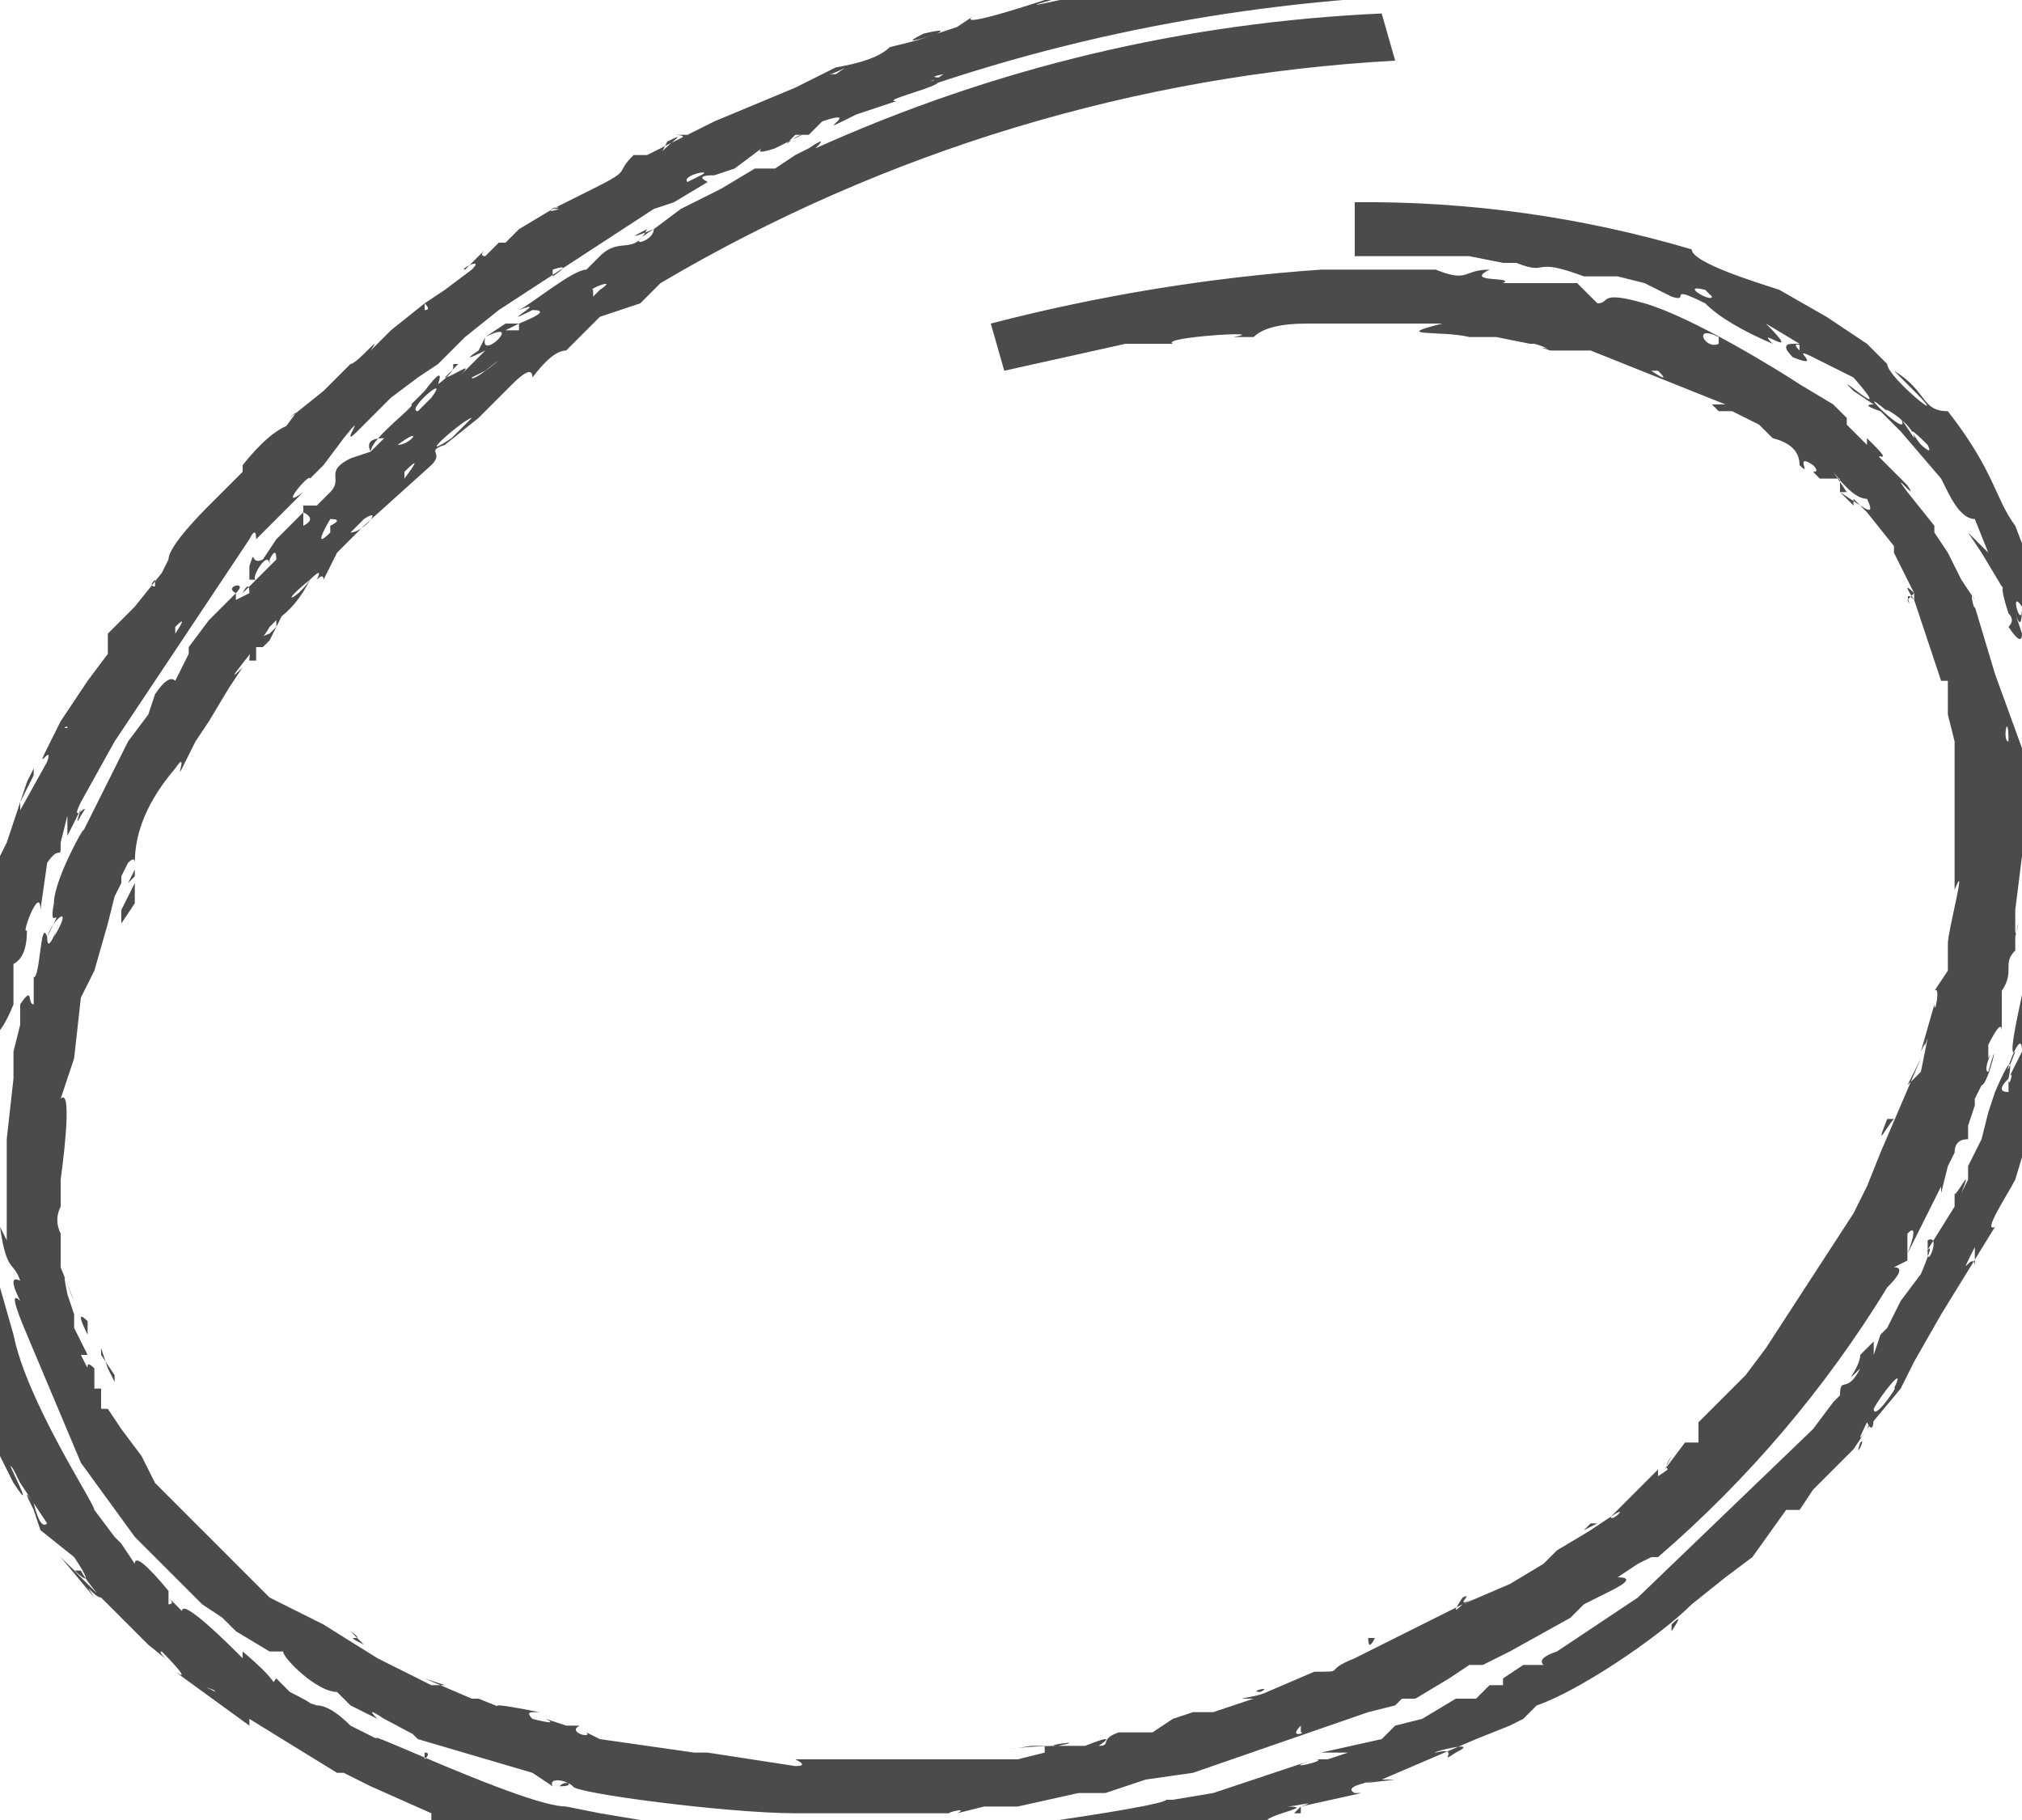
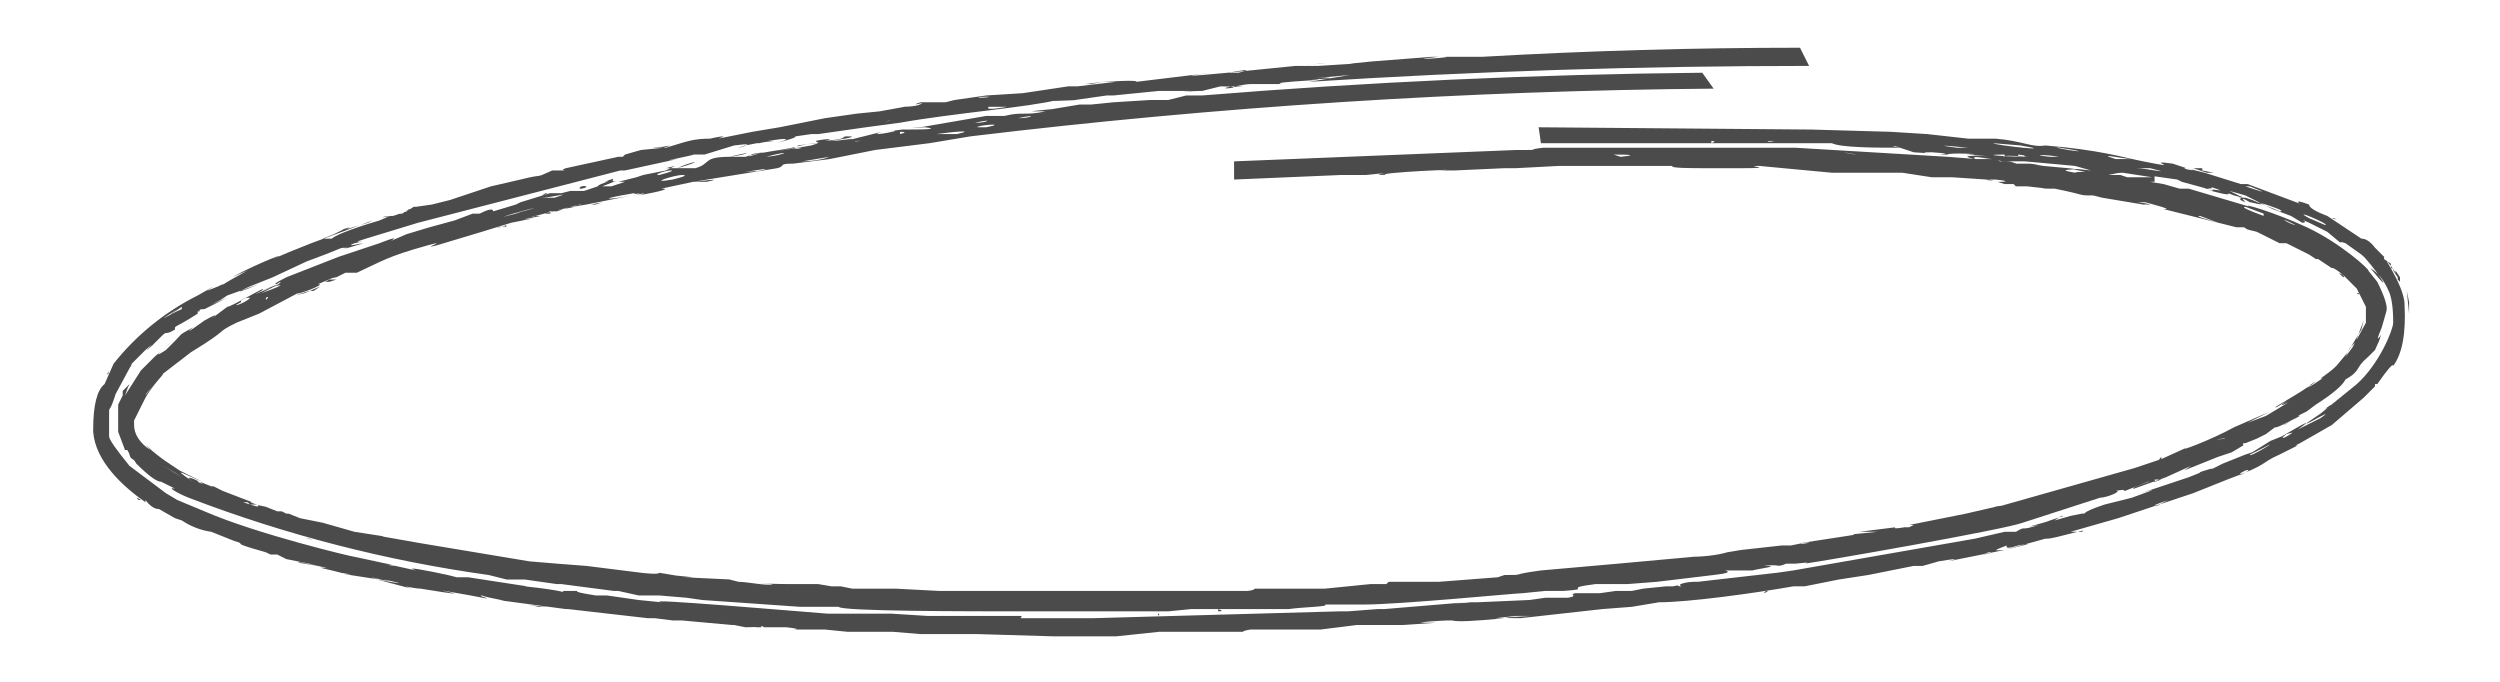
- <svg xmlns="http://www.w3.org/2000/svg" preserveAspectRatio="none" viewBox="3 3.9 30 27">
-   <g>
-     <path fill="#4B4B4B" d="M27 8h-.8.3c-.8-.3-.5 0-1-.2h-.2l-.5-.1h-1.7v-.8a17 17 0 0 1 5 .7c0 .2 1 .5 1.3.6l.7.4.6.4.4.4c.5.3.4.6.8.6.7.9.7 1.3 1 1.7.3.8 0-.1.3.4 0 0 .2.5 0 .3 0-.1.2.4 0 0 0 .1.4 1.2.2.4 0-.4 0 .4.2.7q0 .2 0 0 0 .2 0 0c.3 2 .2.6.3 1.2-.2 0 0 .9 0 1v1.1-.3 1.6q-.2-.2-.2.3l-.1.5v-.2.7l-.3.6v.1l-.1.3-.3 1c-.1.2-.5.8-.3.7l-.8 1.3q-.1.3 0 0l-.4.7.1-.2-.3.6-.5.6.1-.2q-.1.2 0 0 0 .3-.1.1-.2.4 0 .1l-.2.3-.5.5-.1.1-.2.3h-.2l-.5.7-.4.3-.5.4c-.5.5-1.7 1.3-2.3 1.5l-.2.2-.2.1-.5.2q.2 0 0 0l-1.4.6q-.6.1.2 0h-.2q-.2 0 0 0-.6.1-.4.2h-.2.3l-.9.2c.3-.1-.1 0-.2 0 .4 0-.2.1-.3.2h.3l-.6.1-.8.2c-.6.2-.3 0-.7.1l-.4.1q-.4.2-.6.1h-.3q-.2.1 0 .1l-1.6.2h-3.4l-.4-.1h.3-.8.8-.9c-.4-.1 0 0 0-.1h-.4l-.3-.1c.3 0 0 0 0 0h-.3l-.3-.1-.3-.1-.6-.1q.2 0-.1-.1h-.2L10 31q.3 0 0 0h-.1l-.3-.1h-.2v-.1l-.9-.4-.4-.2H8l-1.3-.8v.1l-1.1-.8c.3.2-.2-.3-.2-.3-.1 0 .3.3-.2-.1l-.7-.7c-.1 0-.3-.3-.1 0l-.5-.6c.2.2.6.6.2 0q0 .3 0 0s-.3-.3 0 0l-.5-.4q0-.1 0 0c-.1-.3 0 0 0 0l-.1-.3q-.2-.4 0-.1l-.2-.3-.1-.2c-.2-.3.4.8 0 .2l-.2-.4v-.2l-.1-.1V25l-.3-.6-.1-.4-.2-.6v-.1l-.1-.3v-.3L2 21.3v-1l.3-1.8v-.3.2l.2-.3q0-.2 0 0c0-.3.2-.8 0-.4v-.2.3l.3-.8.1-.2.2-.4.3-.9.1-.2v.1l-.2.4q0-.1 0 0v.2l-.2.2.1-.1.5-.9c.1-.3-.2.2 0-.2l.1-.2.1-.2q0-.2 0 0l.2-.3.2-.3q-.1.3 0 0l.3-.4v-.3l.4-.4.4-.5.1-.2c0-.2.5-.7.6-.8l.3-.3.3-.3-.1.1q.2-.2 0 0v-.1q.4-.5.7-.6c-.3.3.3-.4 0-.1l.5-.4.4-.4c.1 0 .5-.5.3-.2l.3-.3.5-.4.3-.2.4-.3c.2-.2-.2 0-.1 0l.3-.3q-.1.1 0 .1l.2-.2h.1l.2-.2.5-.3.6-.3c.6-.3.3-.2.6-.5h.2l.6-.3H13s.3 0 0 .1l.6-.3 1.2-.5.6-.3q.3 0 0 0 .6-.1.8-.3l.4-.1.6-.2q.2 0 0 0l.3-.2c-.5.3 1-.2 1-.2h.1c-.7.2.5-.1.2 0l.4-.1.2-.2q2.9-.6 5.7-.6l.2.8q-4.5 0-8.6 1.4L17 5c-.5.1.6 0-.2.1.5 0-.8.3-.5.3l-.6.2s-.5.2 0 0l-.2.1c-.4.2.3-.2-.3 0l-.2.2h-.2c-.3.3 0 0 .1 0l-.4.2q-.3.1-.2 0l-.4.3-.3.1q-.3 0-.1.1l-.5.3-.3.1-2.3 1.5-.5.4-.4.4-.3.2q0-.1 0 0l-.4.3-.2.2-.1.1-.2.2c-.3.3.2-.4-.2.1l-.3.4-.2.2c0-.1-.5.5-.1.2l-.7.7q0-.2-.1 0 0 .1 0 0l-2 3-.5.9c-.2.4.2-.1 0 .2q-.1.2 0-.1l-.2.4V16l-.1.4c0 .3 0 0-.2.3l-.1.7c0-.4-.3.4-.2.3q-.1.4 0 0 0 .4-.2.5v.3-.3.5q-.1 0 0 0v.1c-.2.5-.3.4-.2.5v.2q0 .1 0 0v.2l-.1.2v1c-.1 0 0-.7-.1-.3v1.1L3 23l.2.7c.2 1 1.2 2.5 1.2 2.6l.3.4.1.1.2.3q0-.2.5.4v.2q.1 0 0-.1l.2.2c0-.2.7.5.9.7v-.1c.6.5.4.5.5.4l.2.2s.6.3.1.1l.3.1q-.2 0 0 0t.5.3l.4.2c-.3-.2 2.2 1 2.8 1l.5.1.6.1.6.1h.5l.4.1h.7v.1h.5-.3H16c.8 0 4.3-.5 4.3-.6h.1l.6-.1q.4 0 0 0l1.5-.5c-.6.2.3 0 0 0h.2l.3-.1h-.4l.9-.2.2-.2.4-.1q.2 0 0 0l.5-.3h.3l.2-.2h.2v-.1l.3-.2h.3q-.1-.1.2-.2l1.2-.8 2.6-2.5.3-.4.1-.1c0-.3.1 0 .3-.4-.3.3 0 0 0-.2l.2-.2v.2l.1-.3.1-.1.2-.4.3-.4s.3-.7 0-.2l.5-.8v-.2c0 .1.3-.5.1 0-.1.3 0 0 0 0l.1-.2v-.2l.2-.4q.1-.3 0 0l.1-.4.1-.3q.3-.7.2-.2.2-.7 0 0l.2-.4c0-.5-.4.8-.1 0-.2.2.4-1.9.3-2.1q.2-.2 0-.5v-.5c0 .8.1-.1.1-.3q0-.1 0 0V15c0-.3 0 0-.1 0v-1l-.1-.2q0-.2-.1 0v-.2l.1.1v.2q0 .2 0 0v-.2q.2 0 0-.3v.2-.5l-.1-.2c-.2-.3 0 .4 0 0q0 .4-.1.1l.1.3q0 .2-.2-.1.1-.1 0-.2s-.2-.6 0-.3l-.1-.1-.3-.5v.1-.1l-.2-.3.2.2.1.1-.2-.5q-.2 0-.4-.4-.4-.4 0 0l-.1-.2-.6-.7-.3-.3q-.3-.1-.1-.1l-.3-.2c-.4-.4.7.6 0-.2l-.4-.2q.5.3 0 0l-.2-.1c-.4-.2.2.2-.3 0q-.2-.2 0-.2h.1l-.5-.3c.6.6-.2 0 .1.3q-.7-.3-1-.6c-.6-.3-.2 0-.5-.1l-.4-.2q.2 0 0 0zm-4.7 22.7-.1.1H22h.3M34 17.2v-.3.6zm-.6-4.7h.1v.2zM24 30.2h-.3zm-2.5.8c.3 0-.6.1-.2 0q-.1 0 0 0t.2 0m9.1-5.7c-.1.3.1-.1 0 0m0 .2h-.2zm2.2-14.3-.1-.2zm-27 .8.2-.3zm.4 17-.1-.1c.3.2-.3-.1.1.1m-4.1-7.3q0-.3 0 0m24.7 6.9q-.2 0 0 0M7.5 29.9q.1 0 0 0m24.8-7.5c-.3.6 0 0 0 .3zm-.2-12c.4.6-.2-.3 0 0q-.3-.4 0 0M15.6 32c.4 0-.7-.1-.4 0zm17.3-11c0 .2.1-.1 0 .2zM18 31.7h.2zm6.6-1.8c.4-.2-.4 0-.3 0 .4-.1 0 .2.3 0m-7.8 2c.2-.1-.3 0-.1 0-.3 0 0 0 0 0m-14.3-13c0-.1-.1.4 0 0-.2.6 0 .1 0 0m.6 6.5v.1m16.2 6.1q.1 0 0 0m-14-19v.2zm20.2 16.9h.1zm5.9-19.9h-.1M12.6 6.2q-.1 0 0 0M2 22.7q0 .1 0 0m25.5 5.5q0-.2 0 0M25 29.6h-.2zm7.1-19 .1.1zM2.8 17.2q0-.2 0 0m19.8 13.4h-.1zM2.8 17.1V17m-.7 4.3v.1m.1-1.6v-.2zm31-7.6v.1M2.4 18.7v.1M24 30h.1m-9.5 1.8h-.2zM3.7 26.5l-.2-.3q.1.4.2.3m26.6-1-.1.2zm-1 1q0 .2 0 0M2.3 20v.1m23 9.5h.2zm-8.5 2.3h-.3zm-10.9-20 .3-.2zM11.2 7s.3-.1.1 0c0-.1-.3.1 0 0M3 25.4v.1M21.5 31h.1zM2 22q0-.1 0 0m24.8 6.7q-.1 0 0 0m-16-21.4q-.3.1 0 0m20 17.5c0 .2.4-.4.3-.3.2-.4-.2.1-.3.3m3.1-8v-.1M4.1 27.2l.2.2c.3.3 0 0-.1-.2m24.5 0v.1M9.3 8.5q.1 0 0-.1M2.4 19v.1M31 9.3c0 .2 1 1 .4.4zm-16.6-4 .2-.1zm1 26.5q.3 0 0 0M6.5 11q0-.2 0 0m6.3-4.8c0-.1.5-.4.1-.2zm-1.1.5q-.2 0 0 0m17.9 19.6v-.1M7.6 10q0-.2 0 0m25.2 11.3v.1zM2.3 23v.1m25.5 5q.2-.3 0-.1M5.3 12.5q-.1.1 0 .1zM32 10.2h-.1q0-.1 0 0m1.8 8.2q0 .3 0 0m-28.9-5h-.1m29.1 2.8V16zM16.7 4.4s.4-.1.2 0q-.6.2-.2 0m1.5-.4q-.2 0 0 0m13.6 19.2-.2.3zm.8-12 .1.4zm.9 2.4c0 .2.2.5 0 0M13.3 5.9q.2-.1 0 0M29 8.2h.1q-.2-.1 0 0m1.8 1.1-.3-.3zm3 5.5v.2zM4 14.7c0-.1-.2.2-.1 0M15.4 5c.3-.2 0 0-.1 0m1.6-.6q.2 0 0 0-.4 0 0 0m.6-.2q.2 0 0 0m11.2 4 .4.2zm3.8 3.6.1.2zm-.8-1.2-.3-.4zm1.7 4.3v.3zm-2-4.5q.3.3.2.1-.4-.4-.1 0m-1.2-1.1.2.1zm-2-1.2c-.4-.1.1.2.1.1zm4.6 11.6q0 .1 0 0m-3.4-11q.2.2 0 0m2 1.7.1.1m-.4-.3q.2 0 0 0M29.7 9l.2.1s-.4-.2-.2 0m3 11.2V20zm-18-14.5h.2-.1M31 10c-.6-.5.4.5.2.1l.2.3c0-.2-.5-.5-.4-.4m.8.8s-.4-.3 0 0m-2-1.8q-.3 0 0 0m-16-2.7q-.1 0 0 0m12 1.4h.3zM15.2 31.3c.1 0-.2 0 0 0m13.3-23q-.4 0 0 0m4 12.4.1-.3zm.8-3.2q0-.2 0 0M27 8q.2 0 0 0m-15.4-.3h-.2zm16.2.5q-.5 0 0 0m-.5-.1q-.2 0 0 0c.5.1 0 0 0 0m-.9-.2q.6 0 0 0m6.1 4.3.2.2zm.7 2v.3zm-7-6.3q.1 0 0 0-.2 0 0 0m6.6 12c0 .2.1-.2 0 0m-.3.9q0 .2 0 0m.3-.9q-.2.2 0 .2zm.1-.5v-.1zM12 7.3q-.3 0 0 0m16.9 1.4.2.1zm4 10.4q0-.1 0 0M13.4 6.5c.2-.1-.3 0-.2.1zm-7.2 6.1-.3.2zm5.7-5.2-.4.1zm-.7.6q.3-.2 0-.1-.1 0 0 0m-5.6 5.4q.2-.3 0-.1zM18 31q-.2 0 0 0 .1 0 0 0m-.8 0q.3 0 0 0m3.7-.6h-.2zM3.4 24.6q0-.1 0 0m25.3 1.7q-.1 0 0 0M16 31q.4 0 0 0m-6.7-1q.1-.1 0-.1m-6.1-6v-.3zm25 2.5-.1.2zM13.8 31h.2zm11.7-2.3h-.1zm-18.9-.3-.2-.1zm25-6.1v.2c0 .2.2-.3 0-.2M13 30.9q.2 0 0 0m-7.8-3.7H5m1.4 1.2v.1m17.6.8h.1M18 30.9h-.2zm13.4-18.2-.3-.6V12l-.4-.5c-.3-.3.2.2 0-.2q-.2 0-.5-.4l.2.3h-.1l.2.2v-.1l.1.1v.1-.1l-.3-.2V11H30l-.1-.1q.1 0 0-.1c-.3-.2 0 .2-.2 0q0-.3-.4-.4l-.2-.2-.4-.2h-.2l-.1-.1h.2l-.5-.2-.5-.2-1-.4H26c-.3-.1.1 0 0 0-.1-.1-.7-.2-.2-.1 0 0-.3 0 0 0h-.1l-.5-.1h-.4c-.4-.1-1.2 0-.4-.2h-1.8q-.4.2 0 0h-.2q-.6 0-.8.2.2 0 0 0h-.3c.6-.1-1.1 0-.9.1h-.7l-1.8.4-.2-.7a27 27 0 0 1 4.9-.8h1.7c.5.2.4 0 .8 0-.4.2.4.1.2.2h1.1l.3.3c.2 0 0-.2.7 0s2 1 2.3 1.2l.5.3.2.2v.1l.3.3v-.1l.1.1c.3.3 0 0 0 0 .3.3 0 .1.1.2l.4.4c.2.3-.3-.3 0 .1l.4.5v.1l.2.3.2.4.2.3c-.1-.2 0 .2 0 .1l.3 1L33 15v1.6l-.1.8v.3c0 .2.1-.4 0 .1v.2c-.2.2 0 .3-.2.6v.6q0-.2-.2.2v.2c.1-.2-.1.2 0 .2.2-.7 0 .2-.1.2l-.1.2v.1l-.1.3v.2q-.2 0-.2.2l-.1.2-.1.4v-.1l-.2.4-.3.6s.2-.5 0-.3v.4l-.2.1q.2 0-.1.3a17 17 0 0 1-3.4 4h-.1l-.2.1-.3.2q.3 0-.1.2l-.4.2-.2.2-.9.5q-.3 0 0 0l-.2.1-.2.1h-.2l-.3.2q-.4.2 0 0l-.5.3h-.2l-.1.1-.4.1-2.6.9-.7.1-.6.2H19l-.9.2h-.5l-.4.1c.2-.1-.2 0-.1 0h-.5.3-2.1c-1 0-3.3-.3-3.3-.4q-.1-.1-.2 0c.4 0-.2-.2-.1 0l-.3-.2q-.4 0 0 0l-1.7-.5-.2-.2c.6.4-.1 0-.3-.1q-.3-.2-.1 0l-.4-.2L8 29c-.3 0-.8-.5-.8-.6H7l-.5-.3-.2-.2-.3-.2-1-1-.8-1.1-.8-1.9q-.3-.7-.1-.5-.2-.4 0-.3c-.1-.3-.2-.1-.3-.8l.1.2v.1-1.6l.1-.9v-.4.2-.2l.1-.4v-.3c.2-.3.1 0 .2 0v-.4c.1 0 .1-.9.2-.6 0 .4.3-.6.1 0q0 .4 0 0c.3-.5 0-.3-.1 0 .3-.6 0 0 .1-.5 0-.4.6-1.4.4-1l.3-.6.1-.2.1-.2.2-.4.3-.4.1-.3q.2-.3.3-.2l.2-.4q0-.2 0 0v-.1l.3-.4.2-.2.2-.2c-.2-.1.2-.2 0 0v.1q-.3.3 0 0l.2-.1q0-.2-.1 0l.2-.2.1-.1.2-.2q0-.2-.1 0v.1c0-.3-.3.2-.2.2h-.1v-.2c.1-.3 0 0 .2-.1l.2-.3q.2-.1 0 0l.4-.4v-.1q.5-.6 0 0 .1 0 0 0h.2l.2-.2c.2-.2-.1-.3.3-.5q.4-.4 0 0l.3-.1c0-.2.7-.7.6-.7l.2-.2q.3-.4.2-.1c.4-.3.1-.3.3-.3l-.2.2c.1 0 .5-.3.2 0l.4-.4q-.4.2-.1 0l.1-.2c-.1.4.6-.3 0 0l.3-.2h.2l-.2.1h.2v-.1q.5-.2.2-.2c-.6.3.3-.2-.2 0 .2-.1.8-.6 1-.6l.2-.2q.3 0 0 0c.3-.3.5 0 .7-.4q-.4.2.1 0l.4-.3.2-.1.4-.2.5-.3h.3l.3-.2.2-.1q.3-.2.1 0 4-1.8 8.4-2l.2.7a24 24 0 0 0-10.9 3.3l-.3.3-.6.2-.5.5q-.2 0-.5.4 0-.2-.3.1l-.5.5-.5.4c-.3.1 0 .1-.2.3l-1 .9-.4.4-.2.4q0-.1-.1 0 .1-.2-.1 0c-.5.4-.2.3 0 0q-.2.4-.5.6l-.1.1c-.1.2-.8 1-.4.6l-.2.3-.3.5-.2.3-.2.4c-.1.2.1-.3-.1 0Q5 16 5 16.7q0-.1-.1 0l-.1.2q0 .2 0 0v.1l-.1.2-.1.4-.2.7-.2.4-.1.9-.2.6c.2-.2 0 1.2 0 1.2q-.2.4 0 0v.4q-.1.2 0 .4v.5l.2.5c-.1-.2-.2-.6-.1-.1 0-.3 0 .1 0 0q0 .4 0 0l.1.3v.2l.2.4h-.1c.2.4 0 0 .2.2v.3h.1v.3h.1l.2.3.3.4.2.4.4.4L7 27.6l.4.2.4.2q-.1 0 0 0l.8.5.2.1.4.2-.3-.1H9q.2 0 0 0l.4.2h.2l-.3-.1.7.3h.1q.3.2 0 0l.5.2q-.6-.2.4 0h-.1q-.1 0 0 .1.4.1.2 0-.2 0 0 0l.3.1h.2c-.2.1.2.2.1.1l.2.1.7.1.7.1h.2l1.3.2q.2 0 0-.1h3-.1.4l.4-.1s.3-.1 0 0v-.1h-.3.1c-.6.1-.2 0 .4 0-.3 0 .5-.1 0 0h.4q.5-.2.2 0c.2 0 0-.1.3-.2h.5l.3-.2.3-.1h.3l.6-.2c-.4 0 0 0 .2-.1l.7-.3c.5 0 .1 0 .6-.2l1.2-.6.4-.2.7-.3q.3 0 0 0l.5-.3q.3 0 0 0l.2-.2.5-.3.3-.3-.3.3.3-.2c0 .1.3-.2 0 0l.7-.7v.1c.3-.2 0 0 .2-.3q.2 0 0 0l-.1.2q-.1 0 0 0l.3-.4h.2V25l.4-.4.3-.3.3-.4 1.3-2 .2-.4.2-.5q0 .3 0 0l.6-1.4-.2.4.2-.2.1-.5c-.1.3 0-.1 0 0l-.1.2.2-.7c0 .3 0-.2 0 0s.1-.3 0-.2l.2-.3v-1.1.5q0-.2 0 0v.4-.2c0-.2.3-1.3.1-.8v-.6q0-.2 0 0 .1-.1 0 0v-.6.1-1.1l-.1-.4V14h-.1l-.4-1.2zq-.2-.2 0 .1c-.2-.2 0 .2-.1 0m1.3 6 .1-.3zm.2-3.9c0-.5-.1 0 0 0m-4.3-6c-.4-.2-.2.2 0 .1m-24 17q0 .2 0 0m28.2-11.7V14zM14 30.8q.2 0 0 0m4.7-.2q-.2 0 0 0M3 20.5v-.1zm24.5-12 .3.2zh-.1M14.7 30.8q-.3 0 0 0m10.7-2.5-.2.1zM14 30.7q-.2 0 0 0M3.1 20.8v-.3zM31.4 22q0 .1 0 0M18 30.7h-.2zm4.3-1.2c-.2.2.1.1 0 .1m-6.6 1.3q-.2 0 0 0M32.4 13q0 .1 0 0 0-.2 0 0M6.8 28.2h-.2zm-2.5-2.6.2.3zm25-.6.2-.2zm-25.2.2q0 .2 0 0m25 .2H29M3.6 18.1V18zm25.9-8.7q-.1 0 0 0M26 8.2h.2zm1.6.4q.2 0 0 0m-16.7-.1.3-.2zm-7 9s0-.3 0 0q0-.2 0 0m0-.1s0-.3 0 0m18.2 12.2q-.2 0 0 0M3.5 18.8q0-.2 0 0m.1-.4q0-.2 0 0M9.2 10q-.5.4 0 0l.2-.2c.3-.4-.4.2-.2.2m-2.9 3-.2.2zm6.4-5.7c-.5.3 0 .2 0 0M3.6 18.8v-.2zM13.5 7q-.6.3 0 0m-6 4.7q.2-.1 0-.2zm14.9-3.6h-.1m-10.1-.4q.3-.2 0 0m-3.7 2.9.2-.2q-.3 0-.2.2m2-1.7q0-.2 0 0m21.9 9.6q0-.2 0 0m-29.3 3v-.2zM11.7 8q.4-.2 0 0m-7.1 7.8q0-.2 0 0m-1.3 4.6q0 .1 0 0M24.4 8.2q.4 0 0 0m1.4.1q-.1 0 0 0M3.3 19.8v-.2zm13.2 10.8q.1 0 0 0M9.4 9.9q-.3.3 0 0m1-.8.1-.1zm-6.6 9.2q0 .2 0 0m8-10 .1-.1c.3-.2-.2 0-.1 0M4 17.9q0 .1 0 0m6-8.4c0 .1.7-.5.2-.1zm-1.1 1c.2 0 .4-.3 0 0q0 .2 0 0m-3 3.6.2-.2zm6-5.8-.3.2zm-3 2.4.3-.3zm-1 1q.2-.1 0-.1s-.3.5 0 .2m3.7-3.1-.3.2zm-7.2 8.8q0-.1 0 0M26.2 9h.1zm-4.1-.2q.3 0 0 0m-.6 0q.2 0 0 0m2.1 0h.2zm-15.4 3c.2 0 .5-.4.2-.2zM11.6 9q-.2 0 0 0m-5.4 5.4q0-.2 0 0m0-.1.2-.2zm26 2.4v.2zM9.7 10.4l.3-.3c-.1 0-.9.7-.3.3M3.8 21.6v-.4zm22-12.7q-.4 0 0 0m-15.2.7-.1.1m-6.4 9v.1m18-9.8h.1zm4.4 0h-.1m-.6-.1h.3zm-1.5-.1h.2zM9 11q.3-.4 0-.1c-.4.3.2-.2 0 0m-5 8.4v-.2zm0 3.5v-.4zm27.8-9v-.3zM5.6 26.1q-.1-.2 0 0m23.9-2.4q-.2.1 0 0M19.9 9h.1m5.7-.1h.2zM31 20.5c-.2.5 0 .1.1 0 0 0-.2.3 0 0m-15 9.5h.2zm10.4-3.4.2-.1h-.1m5.5-9.4V17zM8.4 28.3c-.4-.2.1 0-.2-.2zm-4.1-4.6q-.2-.4 0-.2zm15.4 5.8h-.1q.1 0 0 0m7.9-20.1q.3.2.1 0-.2 0 0 0m.6.3q.2 0 0 0m-7 19.4q-.3 0 0 0m-5.8.9h-.3zm6.3-1c.2-.1-.2 0 0 0m-4.4.9H17zm10.2-4.1-.2.2zm-2.6 1.8c-.4.2 0-.1-.2 0q-.2.3 0 .1zM4 20.6v-.2zm1-3.8v.1l-.1.1zm11.1 13.1h.2zm12-4.6H28m.6-15.4h-.1M7.1 13.2l-.1.2-.1.1h-.1v.2h-.1q0-.3.3-.4l-.1.1zV13h.1zm-3 6.1v-.1zm19.2 8.9q0 .2.1 0m7.8-7.9v.2zM17.3 30H17m14.5-11v.1zM30 22.6v-.1M5 17.3l-.2.3v-.2L5 17zm8 12.5s-.3 0 0 0m-8.3-5.4v-.1l-.2-.3v-.1l.1.3zm10.8 5.5H15zM14 30h-.2zm16-7q-.2 0 0 0m1.6-9.4.1.3zm-.2 6.4-.1.3zm-25 7v-.1M30 22.6q0 .1 0 0m-22.4-10-.1.1zm24.2 5.8v-.2zm-1-6.7-.1-.1zM27.2 26q.1-.1 0 0 .1-.2 0 0M4 22.4v-.1M6.6 14l.1-.2zM4.4 24" />
-   </g>
+ <svg xmlns="http://www.w3.org/2000/svg" preserveAspectRatio="none" viewBox="0 0 110 30">
+   <path fill="#4B4B4B" d="M77.8 6.3h-2.2.6-8.4l-.1-.7 12 .1 3.5.1 1.6.1 1.8.2h1.2c1.2.1 1.6.4 2.2.3 2.4.2 3.3.5 4.3.7 2 .4-.1-.1 1.3.1l.6.2c-.4 0 .8.2 0 0l.8.2 1.6.5h.2q.1 0 0 0h.1l2.4.9c-.1 0-.5-.3.3 0q0 .2.8.5l1.5 1q.3 0 .6.4l.4.4v.1l.3.2v.2h.1v.1l.2.3v.1l.2.2-.1-.1v-.2l-.2-.3v.1l-.2-.3c-.7-.9.6.8.6 1.7q.1 1.9-.5 2.7 0-.2-.7.8h-.1v.1l-.5.5-1.4 1.2-1.4.8-.2.1h.1l-.8.4c-.9.4-.4.4-2.3 1.1l-1.5.6-3.3 1.1-2.1.6h.5c.4-.2-1.2.3-1.5.3H90l-1.8.5c.4-.1 1.7-.4.6-.2-.7.1 0 0 0 0q-.6.2-.5 0c-.8.3-.4.2-.1.2l-1 .2-1.5.3q.8-.2-.4 0l-.7.2h-.4l-2 .4-1.3.2-1.5.3h.2-.7c-1.7.3-4.6.7-5.9.7l-1.2.2-1.3.1q.6 0 0 0l-3.6.4q-1.5 0 .5-.1h-.7l-.9.1h-.4.8q-2 .2-2.3.1h-.6c1 0-.4 0-.8.1h.7l-1.5.1h-2l-1.6.2H55q-.5.1-.2.1H51l-1.9.2h-2.7l-3.4-.1h-1.2.6-1.9 1-1c-1.2 0 0 0 0 0l-1.2-.1h-.7c.8 0-.2 0 0 0h-1.3l-1-.1h-1.5s.7 0-.2-.1h-1.1.1c.1 0-.2-.1-.1 0h-.2c-1.8-.2 1 0-.5 0l-.5-.1h-.1l-2.2-.2h-.4l-.8-.1h-.3l-3.5-.4h.3-.4l-3-.4c.8.1-.5-.1-.7-.2-.3 0 1 .3-.5 0-3.3-.6 1.5.3-2.2-.3-.3 0-1-.2-.4 0l-1.5-.4c.5.1 1.7.3.3 0 .6.2 0 0-.2 0 .2 0-.9-.2 0 0l-1.3-.2c.1 0-.6-.2 0 0-.6-.2-.2 0 0 0l-.8-.2c-.9-.2-.3-.1-.2-.1l-.8-.2c.7.2-.6-.1-.3 0-.9-.3 1.8.4.3 0l-1-.2c.2 0-.3 0 0 0l-.4-.2h-.3l-.2-.1c-1.8-.5-.7-.3-1.4-.5l-1-.4q-.7-.1-1.3-.5l-.3-.1-.7-.4q-.3 0-.6-.4v.1c-1-.7-2.2-1.8-2.3-3.1v-.1q0-1.6.5-2L5 16a11 11 0 0 1 3.7-3l.7-.4-.3.2.5-.2q.4-.2.1 0c.4-.3 1.8-1 .8-.5l.4-.2-.7.3c1.3-.7 2.7-1.2 1.8-.8l.7-.3 1-.4 2.7-1-.2.1-1 .3c.5-.2-.2 0-.1 0l-.4.2-.5.2h.4c.2-.2 1.4-.6 2.1-.8 1-.4-.5 0 .5-.2h.1l.6-.2.3-.2h.2-.1L19 9l.8-.2h-.2.2l1.2-.4.6-.2 1.3-.3c1.2-.3.5 0 1.4-.4h.3-.2.5s-.3 0 0-.1l2.3-.5h.2l.1-.1.7-.2 1-.1c.7-.2-.2 0-.3 0s.7-.1-.2 0h.6c1-.3 1.2-.4 2-.4-1 .2 1.2-.3.3 0l1.5-.3 1.2-.2 1-.2 1-.2 1.4-.2 1-.1 1.1-.2h-.2q.9 0 1-.2c.2 0-.7.2-.1 0h.9q.2 0 0 0h-.1.3l.4-.1 1.4-.2 1.6-.1 2-.3h.4l1.7-.2h-.7c.3 0 1.7-.1 1.6 0l3.3-.4c-2.4.3.8 0 1.7-.1q.5 0 0 0l2-.2h1l1.6-.1h-.2l1-.1 2.6-.2h.3c-1.9.2 1 0 .2 0h1.7q7-.4 14-.4l.4.8q-11 0-22 .7l1.8-.3-1.1.1c-1.3 0 1.5 0-.6.1 1.3 0-2 .1-1.3.2H55c-.2 0-1.3.2-.3.1h-.5c-1 .2 1 0-.5 0l-.8.2h-.5c-.8.1 0 0 .4 0H51l-1 .1-1 .1h-.3l-1.4.2c.4 0-2.2.1-.8 0-1.1.3-4.7.6-6.9 1l-1.5.2-1.4.2-.7.1h-.3c-1.4.2-.1 0-1.2.3s1.2-.3-.7 0c.6 0 0 0-.4.1h-.1l-.5.1c-1 .3 1-.2-.5 0l-1.3.4h-.5c.2 0-1.9.4-.7.2l-2.3.5h-.3.1l-8.9 2.3-2.3.7c-1 .3.5 0-.5.2-.5.2.3 0 .4 0l-1 .3.3-.1c-.4 0-.2 0-1 .3l-.8.3-1.5.7-1 .4c-.9.4-.3.2.4-.1L10 13l-.3.2-.4.2.7-.3-1.2.6.2-.1q-.3 0-.2.1h-.1v.1c-1.1.7-1 .5-1 .7-.5.3-.3 0-.6.3q-.5.3 0 0l-.4.4c-.8.7.5-.5-.3.2l-.7.7q.2-.2 0 .1L5 17.5l.2-.5q.4-.6 0 0l-.2.6c-.2.6-.2.2-.2.7v.9q0 .2.9 1.3l1.6 1.2.5.3 1.2.5c2.3 1 6.5 2 6.6 2l1.4.3c.7.1-.5 0 .4.1l.9.2c-.6-.2.5 0 1.4.2l.4.1h-.2.7l2.6.4h-.1c1.9.2 1.6.3 1.7.2h.6c-.2.1 1.8.3.5.2h.8l1.4.2 1 .1c-1-.2 6 .4 7.3.5h2.8l1.6.1H43h-.1 2q.1 0 0 .1h.8-.4 2.8l10.8-.3h.4l1.3-.1h.3l3.6-.3c-1.5.1.8 0 0 0H66h-1l2.3-.1.7-.1h1c.5-.1 0-.1.3-.2h1.1l.7-.1h.7l.5-.1 1-.1q-.4 0 0 0h.3c.5-.1 0 0 .4 0-.3-.1.3-.2.5-.2h.2l3.5-.4.7-.1 8-1.4 1.3-.3h.5c.5-.3.1 0 1-.3-1 .2.3-.1.5-.2l.6-.2h.3-.4l-.3.2.7-.2.5-.1c.3 0-.2 0 1-.4l1.2-.3s1.7-.6.4-.2l2.1-.7.5-.2c-.2 0 1.2-.4.1 0-.8.3 0 0 0 0l.5-.2.4-.2 1-.4.3-.1.8-.5.5-.2q1.7-1 .7-.3l.2-.1.8-.4c1-.7-1.8 1 0-.2l1.6-1.3c1-.9 1.6-2.4 1.6-2.7 0-.2 0-1-.2-1.4q0 .6 0 0-.3-.7-.8-1c1.3 1.6 0-.3-.4-.6q-.5-.2 0 0l-.7-.5q-.3-.1-.2 0l-.6-.5-.8-.4c-.7-.3.1 0-.3 0l-.5-.3-.8-.3q.4 0 0 0l-.6-.3c.3.2-.3 0-.4 0q-.5-.3-.2 0c-.5-.2 0-.1-.3-.2h.3l.3.1q.7.3.1 0l-.4-.2-.7-.2.4.2c.5.2-.2 0-.2 0l-.8-.3-.6-.2q-.5 0 0 0 .5.3 0 0c.7.2.4.2.1.2l.9.1q.5.3-.6 0c-.4 0 .5 0-.2-.1L96 8l-.2-.1-1.4-.2h.4V8h-.4l-1-.2h.7q.4 0 0 0h.6l-1.3-.2c-.5 0-.4.2-1.4 0-1.2-.2-.8-.2 0-.1l-.7-.2-2.2-.2h-1q-.2 0 0 0l-.4-.1c-.3 0-1-.2-.8 0-1.4-.3 2.2 0-.4-.2 1.2 0-.8-.1-.8 0 .7 0 1 0 0 0-1.2 0 .8 0-.7-.1-1 0 .7.1-.8 0-.4 0-.1 0 0 0L83 6.3c1.9.3-.5 0 .6.2-1 0-2.6 0-3-.2h-2.2c.2 0 .6 0 0 0zm-14 21.1h.2-.9zM106 13.8l-.1-1 .1.5v1.3zm-9.5-6.4h.4v.1l.5.1h.1-.4zM68 27.1h-.8zm-6.5.4H61s-.5 0 0 0zm26-3.2c-.6.2.4 0 0 0m-.3.1-.4.1zm6-17.6h-.5zM48.4 28h-.1zM78 26h-.2zm-59.3 0-.2-.1zm71.7-2.4h-.2zM25.8 7.1l.7-.2zm-2.1 19.6c.8 0 0 0-.5-.1zM4.5 20.3q-.4-.7 0 0 .1.2 0 0m71.3 6q-.8 0 0 0M27 27c.3 0-.2 0 0 0q.8 0 0 0m68.4-5c-1.4.5.2 0-.6.3zM91 6.6c1.4.2-.8-.2.2 0-1-.2-.8-.1-.2 0M47.3 28h-1zm51.5-7.3c-.6.3.2 0-.4.3.2-.1.8-.4.4-.3M53 28h.4zm16.4-1h-.7zM50 28h-.4zM8 13.5s-1 .7-.2.1c-1.2.8-.3.2.2 0m-2.4 8q.2 0 0 0M77.1 26q.2 0 0 0m-64.5-1.5h.2zM56 27.8s.6 0 0 0M5.4 15.6q-.2.2 0 0m73.2 10.3q.2 0 0 0m-6.7.8q.2 0 0 0m-48.3-19h-.3zm-18.3 8-.2.3zm66.6 11h.4zM88.3 6.1H88zM47 3.7q-.3 0 0 0M28.5 27.2q.3 0 0 0M6.4 22q.1.2 0 0m46.2 6h-.2zm25.3-2q.3 0 0 0m-6.9.8h-.3zM91.4 6.6h.4zm-79.7 4.8q.2 0 0 0m7 14.4h-.2zm26.3 2q-.4 0 0 0m19.5-.6h-.3zm26-3.7h-.3zm-78.9-12 .3-.2zM4 19.2v.3zm71 7.1h.2zM31 6.1l.3-.1zM6 14.9l.3-.2zm89.7-7.6h.3zM6.1 22q-.2-.2.1 0m71.5 4q-.2.2.1 0M26.7 6.9h.2zm71.6 1H98zl.2.1zM8.2 13.4l-.3.1zM68.6 27h.2zm-23.8 1h-.3zm-29.5-2.8-.8-.2zm71.6-.8-.6.2zm-3.3.7c-.2 0-.5 0 0 0 .2 0-.2 0 0 0m-78-9.7-.2.2zm66 11.3h.2zM50 27.9h-.8zm-27-1.4h.1zm71.5-4.1h.2zm-82.3 2h.1zM25.8 7.1l.9-.1zM12.2 24.4h-.3.2m67.4 1.3h-.3zM27 7h-.3zm16.2-2.7c.2 0 .7-.1.4 0 0-.1-.9 0-.4 0M12.5 24.5h.2zm20 3H32zm29.3 0h.3zm-57-6.9-.2-.2zM42 4.3q-.2 0 0 0-.7 0 0 0M11.4 24.2c.3.1 0 0 0 0m71.8.9q.4 0 0 0M89 24l1.1-.2zm16.7-11.5-.1-.2zM38.8 27.8h.1zM18.2 9.2h.1zM4.7 16.5l.1-.2s-.1.3 0 .1M85 24.7q-.1 0 0 0M37.6 5h.3zm.5 22.8h-.2zm8.7-24h.3zm31 22.2h.2zm-53-18.5h-.1q-.1 0 0 0M7.6 13.8l-.3.2zm61.6 13h.3zM87.7 6.3c.1.1 3 .4 1.2.1zM52 3.2h.6zM24.7 7.4q.1 0 0 0m23-3.7c.2 0 1.4-.2.3 0zM64 2.5h.2zM44.5 4h.2zm-29.8 6.4.2-.1zm36.7-7.1q.5 0 0 0-.2 0 0 0M32 6h-.1M7 22.3l.2.1zm71.5 3.5h.2zm-34.9 2h.3zm3.7-24 .1-.1zM23.7 7.6h-.3zm66.7-1.2H90zm-69 1.8h.2zm83 8.7s-.4.4 0 0q.2 0 0 0m-65-12.3h.2zm46.1 20q-.1 0 0 0M104 10.5l.2.2zm-70-5q.2 0 0 0c-.3.1 0 0 0 0M18.8 9l-.2.1zm83.8.6q.3.1.1 0-.2 0 0 0M21.3 8.3h-.2zm25.8-4.6H47zm11-.9h.4c-.7 0-1.6.1-.4 0m-11.2 1h-.2zm15-1.2q.1 0 0 0-.4 0 0 0M93.1 7h.7c-.3 0-1.7-.3-.7 0M38.5 4.9h-.3zm64.4 5 .3.1zm-4.1-1.7c.6.2 1.2.4.2 0zM85.8 6h.3zM49 3.6h-.2zm54 14.6-.2.2zm-.7-8.6.3.2zm-.6-.3.4.3zM18 9.2c.2 0-.7.3-.3.2zm36.5-6c.8-.2 0-.1-.4 0zm4.2-.4q.5 0 0 0-1.1 0 0 0m1.5-.1q.4 0 0 0-.7 0 0 0M47.4 3.8h.3zM82 6l1 .1zm12 1.4c.4 0 1.8.3.6 0zm9 10.6-.3.3zM90.9 7l-1.1-.2zm10.7 2.6.7.3c.3 0-1.6-.8-.7-.3M90.2 6.9h.4c-.5-.1-1.4-.1-.4 0m-4.1-.4h.5s-2-.2-.5 0M80.6 6h.5zm20.8 13q-.3.1 0 0M84 6.3q-.2 0 0 0m6.3.6h.2zm-1.5 0q.8 0 0-.1m-70 2.6h.2zm66-3h.5zm15.5 13 .2-.2zM52.6 3.6h.2zM33.2 6.2q.2 0 0 0m55 .6c-1.7 0 1.7.2.7 0l.9.1c-.5 0-1.9-.1-1.6 0m3 .3H91q-.2 0 0 0m-6.8-.6q.2 0 0 0-.5 0 0 0M49.3 4h-.1q-.3 0 0 0m25.1 2.2h.7zm-44.6.7q-.2 0 0 0m16.4 20.5c.1 0-.5 0 0 0M81 6.4v-.1c-.6 0-.9 0 0 0m-48.3 0v-.1M23.4 26q.2 0 0 0M99 20c-.1.2 1.5-.8.6-.3zm5-3.4q.2 0 0 0m1.2-1.8q0-.5 0 0M77.4 6.2q.3 0 0 0m-63.6 5.1q.3 0 0 0m29.3-6.5h-.3zm36.1 1.4q-1 0 0 0 .2 0 0 0m-1.3 0c-.1 0-.3.1.2 0zm-2 0h-.2zm29.3 8.6-.2.4zm-4.1 4-.3.2zm-6.4-11h.5zm5 1.2c-1-.3.2.1.6.3.3 0-.3-.2-.6-.3m-6.9 13.3h-.2zm-17.5-16s.3-.1 0-.1c.1 0-.4 0 0 0M100.8 19l.4-.2zM99 20q-.5.3 0 0m2-1-.4.1c-.5.4.3 0 .4-.2m-.9.4q.3 0 0 0m2-1.2.4-.2zM44.5 4.7q-.6 0 0 0m38 1.8h.7zm20 11.4-.2.1s.5-.4.1 0M39.2 5.3c-.1 0-.4.1 0 0 .3 0-.2 0 0 0m9.2-1H48zM31.9 26.6q.4 0 0 0M25.1 8.1h-.8zM9 22.7h.2zm71.5 2.2h-.2zM44.3 4.7h.2-1c-.2.2.8 0 .8 0m6.8 22.5h-.3zM25.1 8H25zm17-3h.4zM22.9 8.6l.3-.1zM53.2 27H53zM51 27q-.1 0 0 .1.8 0 0 0m9.4-.2H60zm-49-3.4h-.1q-.5-.2 0 0m71.3 1q-.5 0 0 0m-34.3 2.7c-.4 0 0 0 0 0 .6 0 .3 0 0 0m-17-.5h-.2zM10.1 23l-.6-.2zm71.3 1.8h-.6zm-38.8 2.4h.5zm29.7-1.3h-.2zm.5 0h-.4zM9.2 22.6q.2 0 0 0m71.3 2.2q.2 0 0 0M41 27h-.1m-19.5-1.5h-.2zm-2.4-.4h-.3zm71.3-2.3h-.2zm-66.7 3h.2zm71.2-4.4h.3zM69.6 26h.2zm-16.5 1h-.4zm27.2-2c-.2 0 .3 0 0 0m14-16-1.8-.3-.4-.1c-.7 0-.2 0-1.7-.3-1.2-.1.8 0-.4 0L88.3 8l1 .1h.1-.4.3l.5.1h-.1.7l.2.1H90h.1l-.9-.1h-.5l-.1-.1h.1-.5l-.3-.1h.4c-.6 0 .5 0-.5-.1-1 0 .5.1-.4 0l-1.5-.1H85l-1.3-.2h-.8.5-2.8l-3.2-.3c-.8 0 .9.1-.7.1h-1 .2-.7.2-.4c-.5 0-1.6 0-1.4-.1h-5l-1.9.1h-.5l-2.2.1c.3 0 .7 0 0 0h-.7c1.7-.1-3 .1-2.3.2-1.1 0 1.1-.2-.9 0h.2H59l-4.7.2v-.8l12.4-.5c1.3 0 .3 0 1.2-.1H75q.3 0 0 0h4l6.7.4L87 7h.8l.2.1c.6 0 .4 0 1 .2l-.3-.1h.1-.1.6c1 .1-.3 0 0 0l.6.1 1.1.1c1 .1-.9 0 .3.2.1-.1 1.8 0 1.5.1h.5l.6.2c.4 0 .8.1.1 0l1.2.2.7.2h.4l2.7.8c-.5-.2 1 .2 2.5.9s2.8 1.9 2.7 1.9l.4.5q.5 1 .4 1.3l-.2.7c-.5 1.2.3-.3-.2.7-.3.5.5-1-.1.3l-.3.3c-.6.5-.3.6-1 1q-.2.4-1.3 1.1l-.4.3-.4.2c.4-.1-.7.4-.6.4 1.7-1-.3.2-.4.1l-.4.3-.4.2-.5.2h-.1v.1l-.5.3-.6.2s.3-.2 0 0l-.5.2-1 .4.3-.2-1.1.5-1.4.5c-.3 0 1-.4.6-.3l-1 .4c-.1 0 .1-.1-.4 0 .3 0-.4.3-.7.3L89 23c-.8.3-8.8 1.7-9.6 1.8.4-.1-.3 0-.4 0h-.4c-.5.2-.2 0-1 .1.8 0-.1.1-.5.2h-1.2q.4.1-.5.2l-2.5.3-1.3.1h-1.4c-1.6.2 0 .2-1.4.3h-.4.2-.6l-1 .1c-.3 0-5.4.5-7 .5h-1.7c.2.1-.9.1-1.6.2h-4.3l-1 .1h-1.5.8-5.4c-2.7 0-8.3 0-8.4-.2h-1.7q-.9 0 0 0l-4.3-.3-.7-.1-1.2-.1h-.9l-.9-.2H27l-2.3-.3h-.2l-1.4-.2h-.8l-.8-.2a60 60 0 0 1-13.2-3.4c-.5-.2-1-.5-.6-.4l-.6-.3q-.3 0-1.1-.8l.5.4.1.1-.6-.5q-.4-.6 0-.1c-.4-.2-.2-.2-.4-.5h-.1l-.3-.8v-1.2l.3-.6q.3-.6 0 .2l.7-1.1.6-.6.8-.7s-1.2 1-.3.4l.4-.4c.4-.4.1-.2.8-.6-.6.5.5-.3.5-.3.9-.5.2 0 .2 0l.8-.6c.2 0 2-1.1 1.5-.7-1 .5 1.6-.7 0 .1q-.9.5 0 0c1.4-.5.8-.4 0-.1 1.5-.6-.1 0 1.1-.6l2.3-.9 1.8-.6s1-.4.5-.1l.7-.3 1-.3 1.1-.3q.5-.2 0 0l.8-.3h.3q.6-.3.6-.1l1-.3q.5-.1 0 0l.2-.1 1.3-.4h.5l.8-.2c0-.2.6-.1.1 0h-.1l-.4.1q-.6.2 0 0h.4-.3.8-.3l.6-.2h.6l.6-.2H27l-.5.2h-.2c0-.1.8-.3.3-.2.8-.3 0 0 .6 0l.8-.2.3-.1 1-.2.4-.2-.4.1h.5c.6-.3 1.4-.4 0 0h-.3 1.1c.7-.2.3-.5 1.5-.5 1.2-.3.8-.1 0 0h.7c.5-.2 2.5-.4 2.3-.5l.8-.1c.3-.1 0 0 0-.1.4-.1.9-.1.4 0 1.2-.1.6-.2 1-.2.7 0-.8.2-.7.2.4 0 1.4-.2.6 0l1.2-.3q-1.3.2 0 0l.4-.1c-.9.3 1.6-.2.1 0l.8-.1h.5-.3q1.6 0 .8-.1c-1.7.1 1-.1-.2 0l2.9-.5h.8c.8-.2.9 0 1.8-.2-1 0-.6 0 .3-.1l1.2-.2h.5l1-.1 1.6-.1h.8l.8-.2h.7a309 309 0 0 1 22-1l.5.7A293 293 0 0 0 42.7 6l-1.8.3-1.6.2-.8.1-2 .4-1.6.2c-.7 0-.3.1-.7.2l-3.7.6-1.4.3q.6 0-1 .3c.7-.2-.3 0-.2 0 .6-.2 0 0 0-.1-1.8.3-1.1.3-.1.1l-2 .4h-.2c-.7.1-1.2.3-.3 0h.2c-.7.2-3.3.8-2 .6l-1 .2-1.3.4-1 .3-1 .3c-.8.2.7-.3-.4 0-1.8.5-2 .7-3.1 1.2h-.5l-.4.2q-.5.1-.1 0l-.7.3c.4 0-1 .5-.9.4l-1.7.9-1 .4c-1 .5-.2.2-2 1.3l-1.3 1c.3-.2-.3.3-.7 1l-.5 1v.3q0 .4 0 0v-.2.1q0 .6.7 1.1c-.5-.6-.1 0 1 .7l.3.2 1 .5c-.5-.2-1.6-.8-.4 0-.6-.4.4 0 .2 0 .7.3.3.2.1 0l.5.2h.1l.2.1.4.2-.2-.1 1.3.5h-.4c1.2.4.2 0 1 .2l.5.2h.2l.2.1h.2-.1l.5.2h.1q.2 0 0 0h-.1l1 .2 1.4.4 1.3.2h-.1l1.7.3 4.8.8 1.2.1 1.3.1q-.6 0 0 0l2.4.3s.8.1.8 0h-.3.3l1.2.2h-.9l-.4-.1h.4c.1.1.6.1.2 0l1 .1h.4-.8l2.1.1h.2-.3l.4.1q.7 0 0 0c.4 0 1.3.2 1.5.1-1.7-.1-.4 0 .8 0h-.1s-.6 0 0 0h.5-.2 1l.6.1h.4l.5.1h1.9l1.9.1H55c-.3 0 .2 0 .2-.1h-.8 3.9l1-.1 1-.1h.7l.1-.1h2.2l2.6-.2.3-.1c1 0 .1 0 1.6-.2l3.4-.3 3.3-.3h-.2q1 0 1.7-.2.9 0 0 0l.6-.1 1.8-.2h.4-.6.6q.2 0 0 0l.5-.1c-.3.1.9-.1-.1 0l2.6-.4s-.6.2-.2 0l1-.1h.1-.9l1.6-.2s-.2.1.4 0h.3-.1l.2-.1H84l1.5-.3 1-.2 1.3-.3c-.1 0 .5-.1.2 0h-.1l6-1.7 1.2-.4 1.1-.5q-.4.3 0 0c-.4.2 1-.3 2.1-.9l1.6-.7-1 .5.8-.3 1-.6c-.8.4.3-.3 0-.1l-.5.3c-.5.2 1.2-.7 1.5-1-.6.5.6-.4 0 0-.4.4.8-.5.6-.3-.5.2.1-.1.5-.5l.5-.6.6-1 .1-.4-.3.8v.1l-.3.3-.2.4.3-.4.6-1.1v-.7l-.3-.6q-.2-.4 0 0l-.1-.2-.4-.4-.2-.2-.2-.1.2.2c.2 0-.5-.5-.5-.4l-.6-.4h-.1l-.3-.2-1-.5h-.3l-1-.5-.4-.1c-.4-.2.3 0-.2-.1h-.3l-3.2-.8c.2 0 .3 0-.8-.3-.8 0 0 0 .2.1-.8-.1.6.1-.2 0m8.5 8.2.6-.6zm-94.2-3-.3.2zm7.2 10.1c.1 0-.3 0 0 0m71.3-1c.1 0-.3.1 0 0m17.1-7.6.1-.2zM26.5 26h-.2zM66.1 6.7h.2zM101 9.9c-1-.5-.2 0 0 0q-.2 0 0 0M81.7 6.8c-1.1-.2-.2 0 0 0q-.2 0 0 0M15.6 24.2q.3 0 0 0m71.3-.8q.3 0 0 0m12.7-14-.8-.3q-.3 0 .8.4M43.3 27H43zm11.8-.1h.2zM75 25.3h-.3zm10.4-1.5H85zm-8 1.2h-.2zm-49.2 1.1H28zm-.3 0h.1M6 16.8v-.2zm66.6 8.8h-.2zM53 26.9h.2zm19.9-1.4h-.2zm6.5-18.8h1zm-4.5 0 .2-.1zM45.1 26.8H45zm28-1.4h-.6zm-30 1.3h-.3zM5.4 17.5v-.3l.3-.3zm30 9.1h.2zm-11.4-1h-.2zm71-4.5h-.2c.1.1-.3.2.3 0m-41.6 5.7H53zM99 19.5l-.2.1zm-34.2 6.7c-.8 0 0 0 0 0-.3 0 .2 0 0 0m-17.3.7h.1c.4 0 0 0 0 0m49-18.3c.5.1.1 0-.1 0-.5-.2 0 0 0 0m-72.8 17h-.4zm29.9 1.3q.3 0 0-.1M90.5 7.4q-.1 0 0 0M24 8.5q-.3.2.1 0M14.7 24l.8.2zm71.3-.5h.7zm-72.4.2c.4.1 0 0-.2 0zm-3-10.4c-.6.3.3 0 .4-.2q-.4 0-.4.2M36 26.6h-.3zM84.6 7c-.4 0 .2 0 0 0 0 0 .4 0 0 0m-9.3-.3h.5zM45.2 26.8h-.3zm-29.6-2.6h.2zM79.4 6.8q.6 0 0 0M40.8 5.6l.7-.1zm-28.7 7s.7-.3 0 0c.5-.3.1-.2 0 0m.4-.2s.5-.3.1 0zm51.7 13.8H64m.3 0q.2 0 0 0 .2 0 0 0M9 14.2q.5-.5 0 0-.7.3 0 0m1-.7q.3 0 0 0m25-7q-1.7.3.1 0l.6-.1c1-.3-1.1.1-.7.1m13.5-1.8c-.1 0 .4-.1 0 0 0 0-.3 0 0 0m16.3 21.5h-.2zM24.4 8.7c.9-.3-.1 0-.6 0zM45.9 5c-1.3.1-.2 0 .1 0zM9 14.2l.6-.4zm39-9.4q.5 0 0 0-1.5 0 0 0M29 7.7s.8-.2.5-.2c-.2 0-.8.2-.5.2m15.8-2.5c.6 0 .9-.2 0 0q-.1 0 0 0M32.9 6.9l.7-.2c-.8.1-.4.1-.7.2m-22.3 6.4h-.1m36-8.3q.3 0 0 0m-6.9.9q.4-.1 0-.1-.3 0 0 0m63.6 10.7q.3-.2 0 0M5.2 19v-.2zM43 5.4c.4 0 .8-.2-.1 0m37.7 1.5h.3zm-64.3 4q.5 0 0 0m85.2 7 .1-.1zM6 16.7v-.1zm0 .2q-.2.3 0-.1zm65.3-10q1-.1-.3-.1zm22.9 1.3q-.2 0 0 0M74.6 6.8c.4 0 .1 0 0 0-.3 0 0 0 0 0M7.2 15.6l.2-.2zm84-7.8q-.2 0 0 0M49.9 26.7c-.2 0 .4 0 0 0M35.4 6.5c-.7 0-.4.1-.1 0m3.4-.5c-.1 0 1-.2.5 0zm51.9 1.7q-.3 0 0 0m13.4 4.6q-.2-.2 0 0M33.6 6.9h.3zM43 5.6h.4c1-.2-.4-.1-.4 0M40 6h.1q-.5 0 0 0m-28.4 7.2q.2-.2 0-.1-.4.2 0 0m25.9-6.9c0 .1 2-.3.6 0zm-4 .7c.6 0 1.4-.3.5-.1l-.4.1M22 9.6c-.2 0 1.6-.4.6-.2 2-.5.1-.1-.6.2m21.2-4-1.1.2zm-9.9 1.5 1-.1zm-3.7.8q.8-.2.4-.2c-.3 0-1.6.4-.4.2m12.5-2c.9-.2-.2-.1-.9 0zm-29 6.7-.4.1zm63-5.3h.2zm-11 .2q1 0 0 0-.7 0 0 0m-1.6 0q.8 0 0 0-.4 0 0 0m5.7-.2h.3zM30.4 8c.3 0 1.6-.2.7 0zm58.7.2h-.2zM41.6 6h.2zm-19.8 4h.4c.3-.1-.2 0-.4 0m.5-.1.5-.1zM104 13v.3zM35.3 7.1s.7 0 1.2-.2zM6 19.1v-.6zM38.5 6.5H38zm26.7 1.1h.4zm-44 2.6h.2zm64-2.3h.2zM62 7.6q.3 0 0 0m-27.9-.3h-.3zm42.9.1c-.3 0 0 0 0 0m22.7 2.9.3.1zM21.8 10q.2 0 0 0m55-2.6h-.2zm13 .8h-.2zm12.2 3.1h-.2zM91.8 8.5q-.4 0 0 0 .2 0 0 0m11.9 4.3v-.2zM75.4 7.4h.7zm-4.3 0h.6zM25.5 9h.2zM33 7.6c1-.2.8-.2.2-.1-1.3.2.8-.1-.2.1M8.4 15.4l.2-.2zM8 21l-.3-.2-.5-.3zm18.6 4.2h.3zm70.5-5.7h.3zm-76.8-9h-.2zm77.3-.7-.8-.3c-.3 0 .5.2.8.3m-13.4-2H84zM11 22.2q.1 0 0 0m45 3.7h.1zm-3.7.2H52zm-34.6-2.2c-.3 0 0 0 0 0m71-1.8c-.3.1-.8.2-.1 0q-.1 0 0 0M59.5 7.9h.2zm38.2 11.4c-1.3.5-.2 0 .2 0 0-.1-1 .3-.2 0M94.8 9h.4zM48.6 26h.5zm-36.4-3.6H12zM78 24.1h.5zm25.6-8.9-.1.2zm.5-1v-.3zm-76.6 11-.7-.1zm-17-3.3-.6-.2zm47.6 3.9h-.2zm27.8-18h.2zm-9.2-.3h.2zm3.4 0h.4zm1.7.1q.8 0 0 0 .3 0 0 0m-19.6 18q-.5 0 0 0c.1 0-.3 0 0 0M47 26h-1zm16.7-.6h-.1zM83 23.3h.3zM51.8 26h-.4zm29.4-2.4-.8.1zm3-.5q-.2 0 0 0m-72.5-.7q.3 0 0 0m60.9 2.3h-.5zm-38.2 1H34zm-28-8.3.3-.4c-.8 1 0-.2-.3.4m88 3.1h-.1m-74.1 3.7q-.2 0 0 0m42 1.4h.2zm29-4.1H91h.1M81.7 7.6h-.2zm-66.9 4.7h-.3l-.2.1h.2zh-.1zm8.6 12.4q.2 0 0 0M98.8 10h.2zm-76.6 0h-.4.2l.3-.1zm64.3 12.6q-.2 0 0 0m-67-11.9h-.2zM57.1 26H57zm-8.4.1h.5zM83 23.3h-.2zm-58.7 1.5h.2zM95 20.2h.2zm-80.5-7.8h.2zM25.8 9h-.3l-.3.1h-.1l-.3.1-.3.1q.2 0 0 0h-.3l-.2.1h.3q-.2 0 0-.1l1-.2H25h.2zh-.2zh.4l.3-.1-.5.1zM8.7 15.3l.4-.3zm95-2.4q.1.1.1 0M82.4 7.7q.1 0 0 0-.4 0 0 0m1.2 15.5h.1zm-6 .9h.2zm-8.8 1q-.7 0 0 0c-.3 0 .2 0 0 0m-36-17.5h-.4zm-5.2 17.6h-.2zM98.1 19l-.3.1zm-1.2-9.5h-.3zh-.3zm-90.6 8-.1.2zm66.4 7.2h.2zM7 20.2q-.2-.1.1 0zm70 4h.2zM19.2 24q.1 0 0 0m70.9-2.3q.2 0 0 0M28.3 8.5h.3zM25.5 25h-.3zm70.6-5.2-.2.1zM92.5 8.6h.3zM51.5 26h-.3zm-19.6-.5h-.2zm69.8-8.5-.3.2zM76.4 7.5s-.3 0 0 0M18.7 24q.1 0 0 0m2.5.4h.2zM92 21.2h.2zM8.4 15.5l-.2.1zm15.9 9.3H24zM95 20.3h-.3zm4.8-10 .2.2zm-86.2 2.5-.6.2.4-.1q-.1 0 0 0l.7-.3-.3.2zM11.1 14l.2-.1zm29 12s-.6 0 0 0m-27.6-3.4H12v-.1l-.7-.3H11l-.1-.1h.1l.9.3zm.5.2h.2zm75.7-.6q-.2 0 0 0m-45 4q-.3 0 0 0m3 0h-.6zm-15.1-.6h-.1q.3 0 0 0M51 26q.2 0 0 0M92.8 8.7q-.3 0 0 0M43.1 26h-.5zm48-4.5q-.1 0 0 0m6-12 .7.2zm-20.4-2q.3 0 0 0M24.4 24.8c-.3 0 0 0 0 0m70.7-4.7q-.2.2 0 .1m-31.4 5.4h-.2zm35.5-7.2-.7.4zm-78.4 6h-.4zm70.8-3h-.3zM27.4 8.7l-.5.1zm75 7.7.3-.3zM91.5 8.5H91zM80.3 23.7c.6 0 .1 0 0 0m-3.2.5h.2zM23 9.7l.3-.1.5-.1h.2-.5zM48 26h-.2zM76.6 7.5h.2zm-67 14h.2zm1.3.5" />
</svg>
